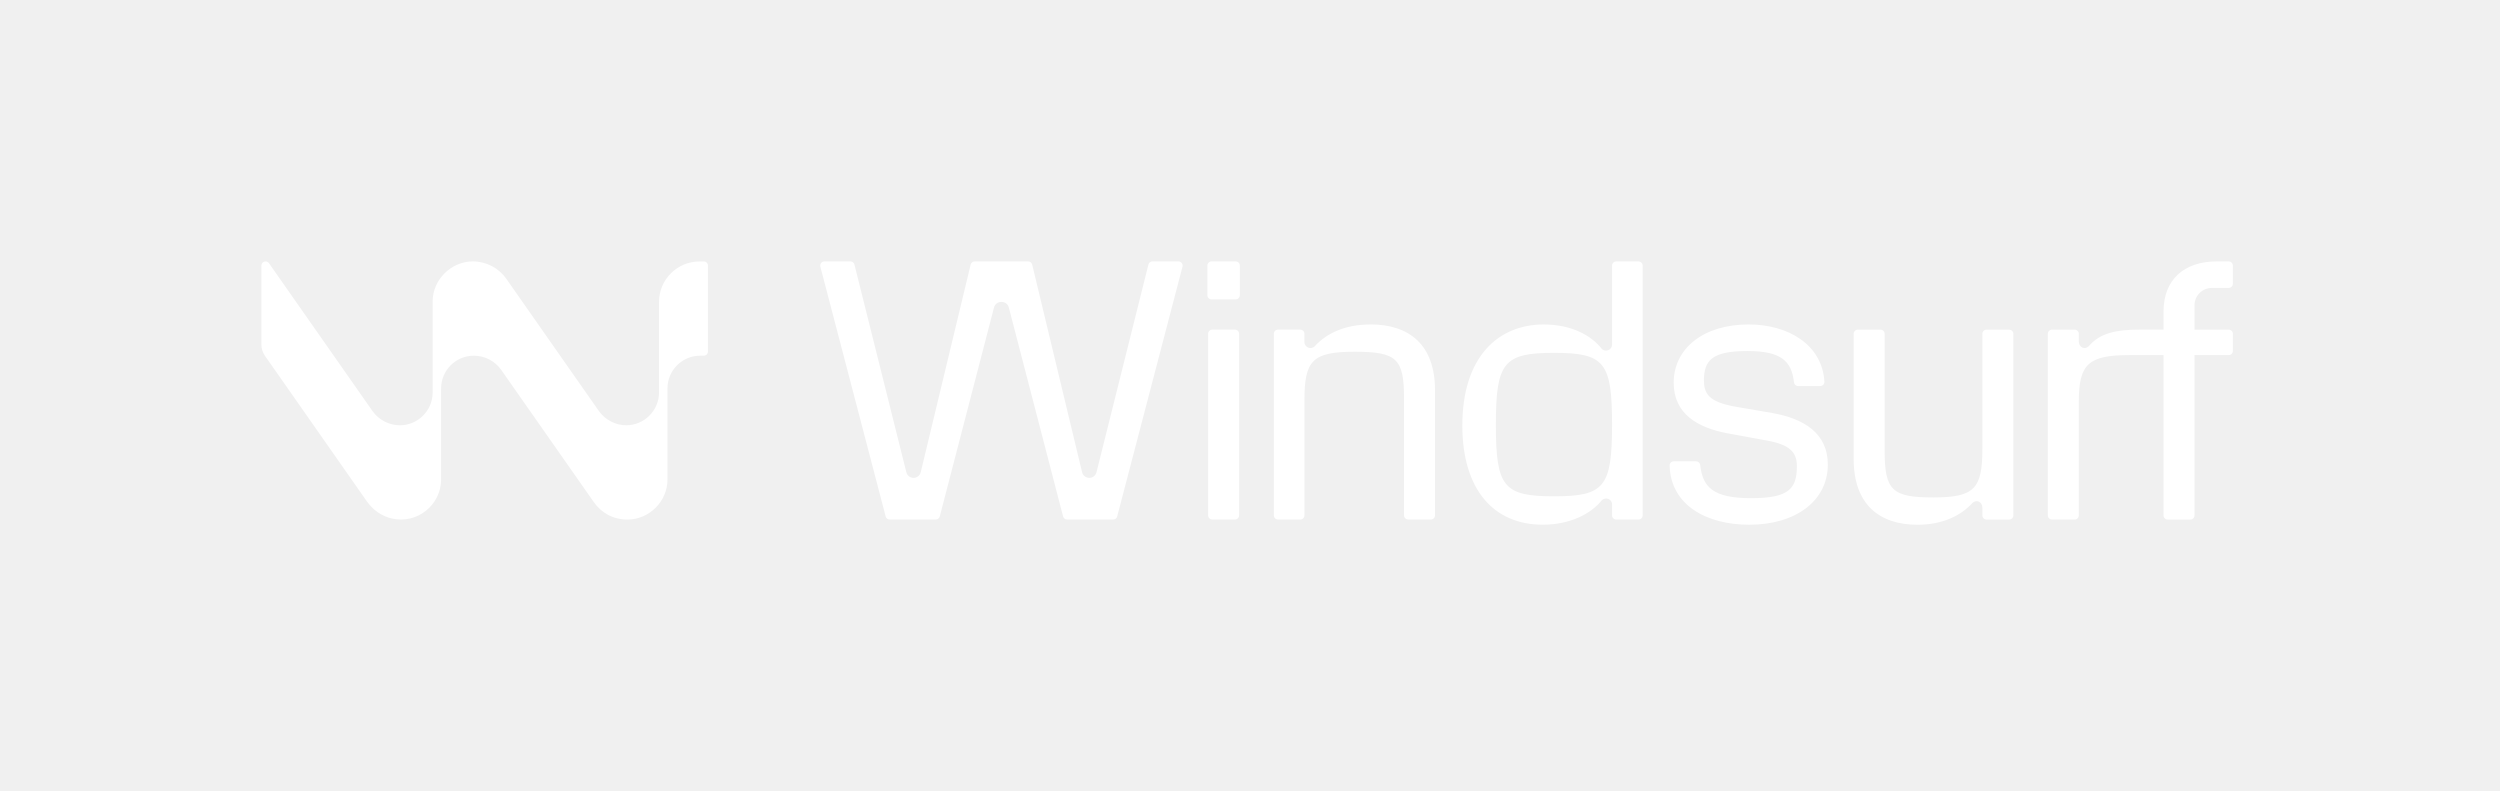
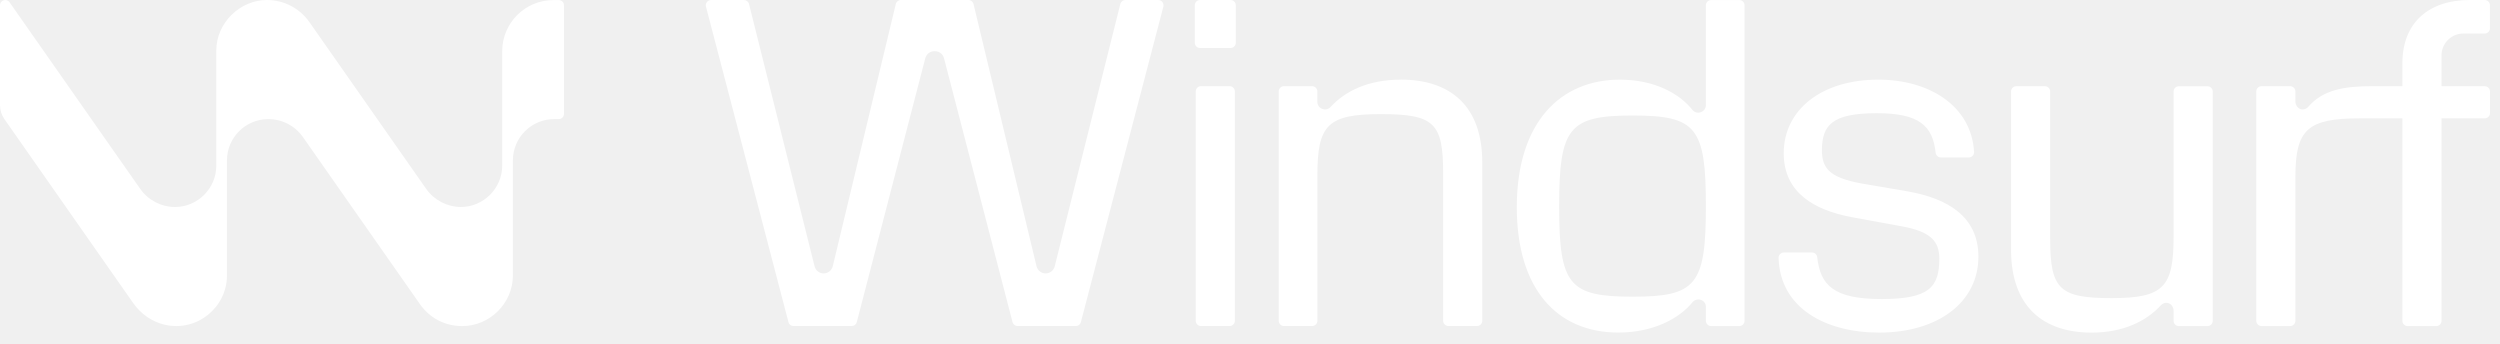
- <svg xmlns="http://www.w3.org/2000/svg" width="746" height="236" viewBox="0 0 746 236" fill="none">
-   <path fill-rule="evenodd" clip-rule="evenodd" d="M210.028 78.021H208.758C202.075 78.01 196.652 83.423 196.652 90.106V117.134C196.652 122.532 192.191 126.903 186.883 126.903C183.729 126.903 180.58 125.316 178.711 122.651L151.105 83.225C148.815 79.952 145.089 78 141.055 78C134.763 78 129.1 83.35 129.1 89.955V117.139C129.1 122.537 124.676 126.909 119.331 126.909C116.166 126.909 113.023 125.321 111.154 122.656L80.264 78.541C79.567 77.547 78 78.036 78 79.254V102.826C78 104.018 78.364 105.174 79.046 106.152L109.442 149.565C111.237 152.131 113.887 154.036 116.942 154.728C124.587 156.466 131.624 150.58 131.624 143.08V115.911C131.624 110.514 135.996 106.142 141.393 106.142H141.409C144.662 106.142 147.712 107.729 149.58 110.394L177.186 149.815C179.481 153.094 183.016 155.04 187.231 155.04C193.664 155.04 199.176 149.685 199.176 143.085V115.906C199.176 110.509 203.548 106.137 208.945 106.137H210.023C210.699 106.137 211.246 105.59 211.246 104.914V79.239C211.246 78.562 210.699 78.016 210.023 78.016L210.028 78.021ZM368.506 98.361H361.75C361.063 98.361 360.506 98.918 360.506 99.605V153.786C360.506 154.473 361.063 155.03 361.75 155.03H368.506C369.193 155.03 369.75 154.473 369.75 153.786V99.605C369.75 98.918 369.193 98.361 368.506 98.361ZM361.526 78.005H368.725C369.412 78.005 369.968 78.562 369.968 79.249V88.097C369.968 88.784 369.412 89.341 368.725 89.341H361.526C360.839 89.341 360.282 88.784 360.282 88.097V79.249C360.282 78.562 360.839 78.005 361.526 78.005ZM408.942 96.82C401.349 96.82 395.847 99.459 392.324 103.316C391.194 104.461 389.242 103.659 389.242 102.051V99.605C389.242 98.918 388.685 98.361 387.998 98.361H381.357C380.67 98.361 380.113 98.918 380.113 99.605V153.786C380.113 154.473 380.67 155.03 381.357 155.03H388.004C388.691 155.03 389.248 154.473 389.248 153.786V119.487C389.248 107.599 391.558 104.96 404.216 104.96C416.874 104.96 418.961 107.053 418.961 118.935V153.781C418.961 154.468 419.518 155.025 420.205 155.025H426.961C427.648 155.025 428.205 154.468 428.205 153.781V116.4C428.205 102.863 420.502 96.81 408.947 96.81V96.82H408.942ZM477.957 104.086C479.086 105.231 481.038 104.43 481.038 102.821V79.254C481.038 78.567 481.595 78.01 482.282 78.01H488.928C489.615 78.01 490.172 78.567 490.172 79.254V153.791C490.172 154.478 489.615 155.035 488.928 155.035H482.282C481.595 155.035 481.038 154.478 481.038 153.791V150.575C481.106 148.93 479.112 148.139 477.957 149.31C474.766 153.271 468.604 156.57 460.349 156.57C445.828 156.57 436.361 146.229 436.361 126.971C436.361 106.616 446.921 96.82 460.677 96.82C468.932 96.82 474.876 100.125 477.957 104.086ZM446.369 126.747C446.369 145.344 448.68 148.097 463.758 148.097C478.727 148.097 481.038 145.344 481.038 126.747C481.038 108.151 478.836 105.288 463.758 105.288C448.68 105.288 446.369 108.151 446.369 126.747ZM528.802 123.234L517.914 121.366C509.878 119.934 508.446 117.514 508.446 113.33C508.556 107.604 510.757 104.747 521.432 104.747C531.43 104.747 534.631 107.703 535.318 114.084C535.386 114.714 535.917 115.198 536.552 115.198H543.157C543.864 115.198 544.442 114.605 544.4 113.892C543.76 102.936 533.731 96.815 521.765 96.815C508.337 96.815 499.427 103.966 499.427 114.204C499.427 123.557 506.692 127.632 515.384 129.282L527.381 131.484C533.986 132.696 536.187 134.898 536.187 139.077C536.187 145.791 533.876 148.654 522.541 148.654C511.205 148.654 508.072 145.385 507.343 138.76C507.275 138.13 506.744 137.651 506.109 137.651H499.463C498.765 137.651 498.198 138.229 498.214 138.926C498.531 150.731 509.232 156.581 521.984 156.581C535.849 156.581 545.421 149.429 545.421 138.64C545.421 129.178 538.155 124.884 528.802 123.234ZM576.903 148.435C589.228 148.435 591.539 145.797 591.539 133.909V99.62C591.539 98.933 592.096 98.376 592.783 98.376H599.539C600.226 98.376 600.783 98.933 600.783 99.62V153.801C600.783 154.488 600.226 155.045 599.539 155.045H592.783C592.096 155.045 591.539 154.488 591.539 153.801V151.439C591.513 149.757 589.769 148.919 588.567 150.096C585.049 153.947 579.547 156.586 572.172 156.586C560.836 156.586 553.133 150.533 553.133 136.995V99.615C553.133 98.928 553.69 98.371 554.377 98.371H561.133C561.82 98.371 562.377 98.928 562.377 99.615V134.461C562.377 146.343 564.579 148.435 576.903 148.435ZM654.839 98.361V91.095C654.839 88.238 657.155 85.922 660.012 85.922H665.04C665.727 85.922 666.284 85.365 666.284 84.678V79.244C666.284 78.557 665.727 78 665.04 78H661.553C651.648 78 645.595 83.501 645.595 92.969V98.361H638.272C631.782 98.371 626.687 99.261 623.288 103.316C622.039 104.497 620.316 103.612 620.316 101.895V99.61C620.316 98.923 619.759 98.366 619.072 98.366H612.316C611.629 98.366 611.072 98.923 611.072 99.61V153.791C611.072 154.478 611.629 155.035 612.316 155.035H619.072C619.759 155.035 620.316 154.478 620.316 153.791V119.825C620.316 108.598 623.179 105.96 635.503 105.96H645.595V153.796C645.595 154.483 646.152 155.04 646.839 155.04H653.595C654.282 155.04 654.839 154.483 654.839 153.796V105.96H665.05C665.737 105.96 666.294 105.403 666.294 104.716V99.615C666.294 98.928 665.737 98.371 665.05 98.371H654.839V98.361ZM322.892 140.899C323.132 141.893 324.022 142.596 325.042 142.596H325.047C326.062 142.596 326.947 141.903 327.191 140.92L342.686 78.947C342.826 78.39 343.326 78 343.898 78H351.633C352.46 78 353.064 78.781 352.856 79.582L333.364 154.129C333.224 154.655 332.75 155.025 332.203 155.025H318.406C317.849 155.025 317.365 154.645 317.224 154.109L301.032 91.751C300.783 90.778 299.903 90.096 298.893 90.096H298.753C297.748 90.096 296.869 90.778 296.614 91.751L280.427 154.109C280.286 154.65 279.802 155.025 279.245 155.025H265.448C264.901 155.025 264.422 154.655 264.287 154.129L244.795 79.582C244.587 78.781 245.191 78 246.019 78H253.753C254.325 78 254.825 78.39 254.965 78.947L270.455 140.92C270.699 141.903 271.579 142.596 272.599 142.596C273.619 142.596 274.509 141.893 274.749 140.899L289.639 78.958C289.775 78.396 290.274 78 290.852 78H306.794C307.372 78 307.871 78.396 308.007 78.958L322.892 140.899Z" fill="white" />
+ <svg xmlns="http://www.w3.org/2000/svg" width="153" height="21" viewBox="0 0 153 21" fill="none">
+   <path fill-rule="evenodd" clip-rule="evenodd" d="M34.2 0.005H33.871C32.14 0.003 30.735 1.405 30.735 3.136V10.137C30.735 11.535 29.579 12.668 28.204 12.668C27.387 12.668 26.572 12.256 26.088 11.566L18.937 1.354C18.343 0.506 17.378 0 16.333 0C14.704 0 13.237 1.386 13.237 3.097V10.138C13.237 11.537 12.091 12.669 10.706 12.669C9.886 12.669 9.072 12.258 8.588 11.567L0.586 0.14C0.406 -0.117 0 0.009 0 0.325V6.431C0 6.74 0.094 7.039 0.271 7.292L8.145 18.538C8.61 19.202 9.296 19.696 10.087 19.875C12.068 20.325 13.89 18.801 13.89 16.858V9.82C13.89 8.422 15.023 7.29 16.421 7.29H16.425C17.268 7.29 18.058 7.701 18.542 8.391L25.692 18.602C26.287 19.452 27.203 19.956 28.294 19.956C29.961 19.956 31.389 18.569 31.389 16.859V9.819C31.389 8.421 32.521 7.288 33.919 7.288H34.198C34.373 7.288 34.515 7.147 34.515 6.972V0.321C34.515 0.146 34.373 0.004 34.198 0.004L34.2 0.005ZM75.251 5.274H73.501C73.323 5.274 73.179 5.418 73.179 5.596V19.631C73.179 19.809 73.323 19.953 73.501 19.953H75.251C75.429 19.953 75.573 19.809 75.573 19.631V5.596C75.573 5.418 75.429 5.274 75.251 5.274ZM73.443 0.001H75.308C75.486 0.001 75.63 0.146 75.63 0.324V2.616C75.63 2.793 75.486 2.938 75.308 2.938H73.443C73.265 2.938 73.121 2.793 73.121 2.616V0.324C73.121 0.146 73.265 0.001 73.443 0.001ZM85.725 4.875C83.758 4.875 82.333 5.559 81.421 6.558C81.128 6.854 80.622 6.647 80.622 6.23V5.596C80.622 5.418 80.478 5.274 80.3 5.274H78.58C78.402 5.274 78.257 5.418 78.257 5.596V19.631C78.257 19.809 78.402 19.953 78.58 19.953H80.302C80.48 19.953 80.624 19.809 80.624 19.631V10.746C80.624 7.667 81.222 6.984 84.501 6.984C87.78 6.984 88.32 7.526 88.32 10.604V19.63C88.32 19.808 88.465 19.952 88.643 19.952H90.393C90.571 19.952 90.715 19.808 90.715 19.63V9.947C90.715 6.44 88.72 4.872 85.727 4.872V4.875H85.725ZM103.602 6.757C103.895 7.054 104.4 6.846 104.4 6.429V0.325C104.4 0.147 104.545 0.003 104.723 0.003H106.444C106.622 0.003 106.767 0.147 106.767 0.325V19.632C106.767 19.81 106.622 19.955 106.444 19.955H104.723C104.545 19.955 104.4 19.81 104.4 19.632V18.799C104.418 18.373 103.902 18.168 103.602 18.472C102.776 19.498 101.18 20.352 99.041 20.352C95.28 20.352 92.828 17.674 92.828 12.685C92.828 7.413 95.563 4.875 99.126 4.875C101.265 4.875 102.804 5.731 103.602 6.757ZM95.42 12.627C95.42 17.444 96.019 18.157 99.924 18.157C103.802 18.157 104.4 17.444 104.4 12.627C104.4 7.81 103.83 7.069 99.924 7.069C96.019 7.069 95.42 7.81 95.42 12.627ZM116.773 11.717L113.953 11.233C111.871 10.862 111.5 10.236 111.5 9.152C111.529 7.668 112.099 6.928 114.864 6.928C117.454 6.928 118.283 7.694 118.461 9.347C118.478 9.51 118.616 9.636 118.78 9.636H120.491C120.675 9.636 120.824 9.482 120.813 9.297C120.648 6.459 118.05 4.874 114.95 4.874C111.472 4.874 109.164 6.726 109.164 9.378C109.164 11.801 111.046 12.856 113.297 13.284L116.405 13.854C118.116 14.168 118.686 14.739 118.686 15.821C118.686 17.56 118.087 18.302 115.151 18.302C112.215 18.302 111.403 17.455 111.214 15.739C111.197 15.576 111.059 15.452 110.895 15.452H109.173C108.992 15.452 108.846 15.601 108.85 15.782C108.932 18.84 111.704 20.355 115.007 20.355C118.598 20.355 121.078 18.503 121.078 15.708C121.078 13.257 119.196 12.145 116.773 11.717ZM129.233 18.245C132.425 18.245 133.024 17.562 133.024 14.482V5.6C133.024 5.422 133.168 5.278 133.346 5.278H135.096C135.274 5.278 135.419 5.422 135.419 5.6V19.635C135.419 19.813 135.274 19.957 135.096 19.957H133.346C133.168 19.957 133.024 19.813 133.024 19.635V19.023C133.017 18.587 132.566 18.37 132.254 18.675C131.343 19.673 129.918 20.356 128.007 20.356C125.071 20.356 123.076 18.788 123.076 15.282V5.599C123.076 5.421 123.22 5.277 123.398 5.277H125.148C125.326 5.277 125.47 5.421 125.47 5.599V14.625C125.47 17.703 126.04 18.245 129.233 18.245ZM149.421 5.274V3.392C149.421 2.652 150.021 2.052 150.761 2.052H152.063C152.241 2.052 152.385 1.908 152.385 1.73V0.322C152.385 0.144 152.241 0 152.063 0H151.16C148.594 0 147.026 1.425 147.026 3.877V5.274H145.129C143.448 5.277 142.129 5.507 141.248 6.558C140.925 6.864 140.478 6.634 140.478 6.19V5.598C140.478 5.42 140.334 5.275 140.156 5.275H138.406C138.228 5.275 138.084 5.42 138.084 5.598V19.632C138.084 19.81 138.228 19.955 138.406 19.955H140.156C140.334 19.955 140.478 19.81 140.478 19.632V10.834C140.478 7.926 141.22 7.243 144.412 7.243H147.026V19.634C147.026 19.812 147.171 19.956 147.349 19.956H149.099C149.277 19.956 149.421 19.812 149.421 19.634V7.243H152.066C152.244 7.243 152.388 7.098 152.388 6.92V5.599C152.388 5.421 152.244 5.277 152.066 5.277H149.421V5.274ZM63.435 16.293C63.498 16.55 63.728 16.733 63.992 16.733H63.993C64.257 16.733 64.486 16.553 64.549 16.298L68.563 0.245C68.599 0.101 68.728 0 68.877 0H70.88C71.094 0 71.251 0.202 71.197 0.41L66.148 19.72C66.112 19.856 65.989 19.952 65.847 19.952H62.273C62.129 19.952 62.004 19.854 61.967 19.715L57.773 3.562C57.708 3.31 57.48 3.133 57.219 3.133H57.182C56.922 3.133 56.694 3.31 56.628 3.562L52.435 19.715C52.399 19.855 52.273 19.952 52.129 19.952H48.555C48.414 19.952 48.29 19.856 48.255 19.72L43.206 0.41C43.152 0.202 43.308 0 43.523 0H45.526C45.674 0 45.804 0.101 45.84 0.245L49.852 16.298C49.916 16.553 50.144 16.733 50.408 16.733C50.672 16.733 50.903 16.55 50.965 16.293L54.822 0.248C54.857 0.102 54.986 0 55.136 0H59.265C59.415 0 59.544 0.102 59.58 0.248L63.435 16.293Z" fill="white" />
</svg>
